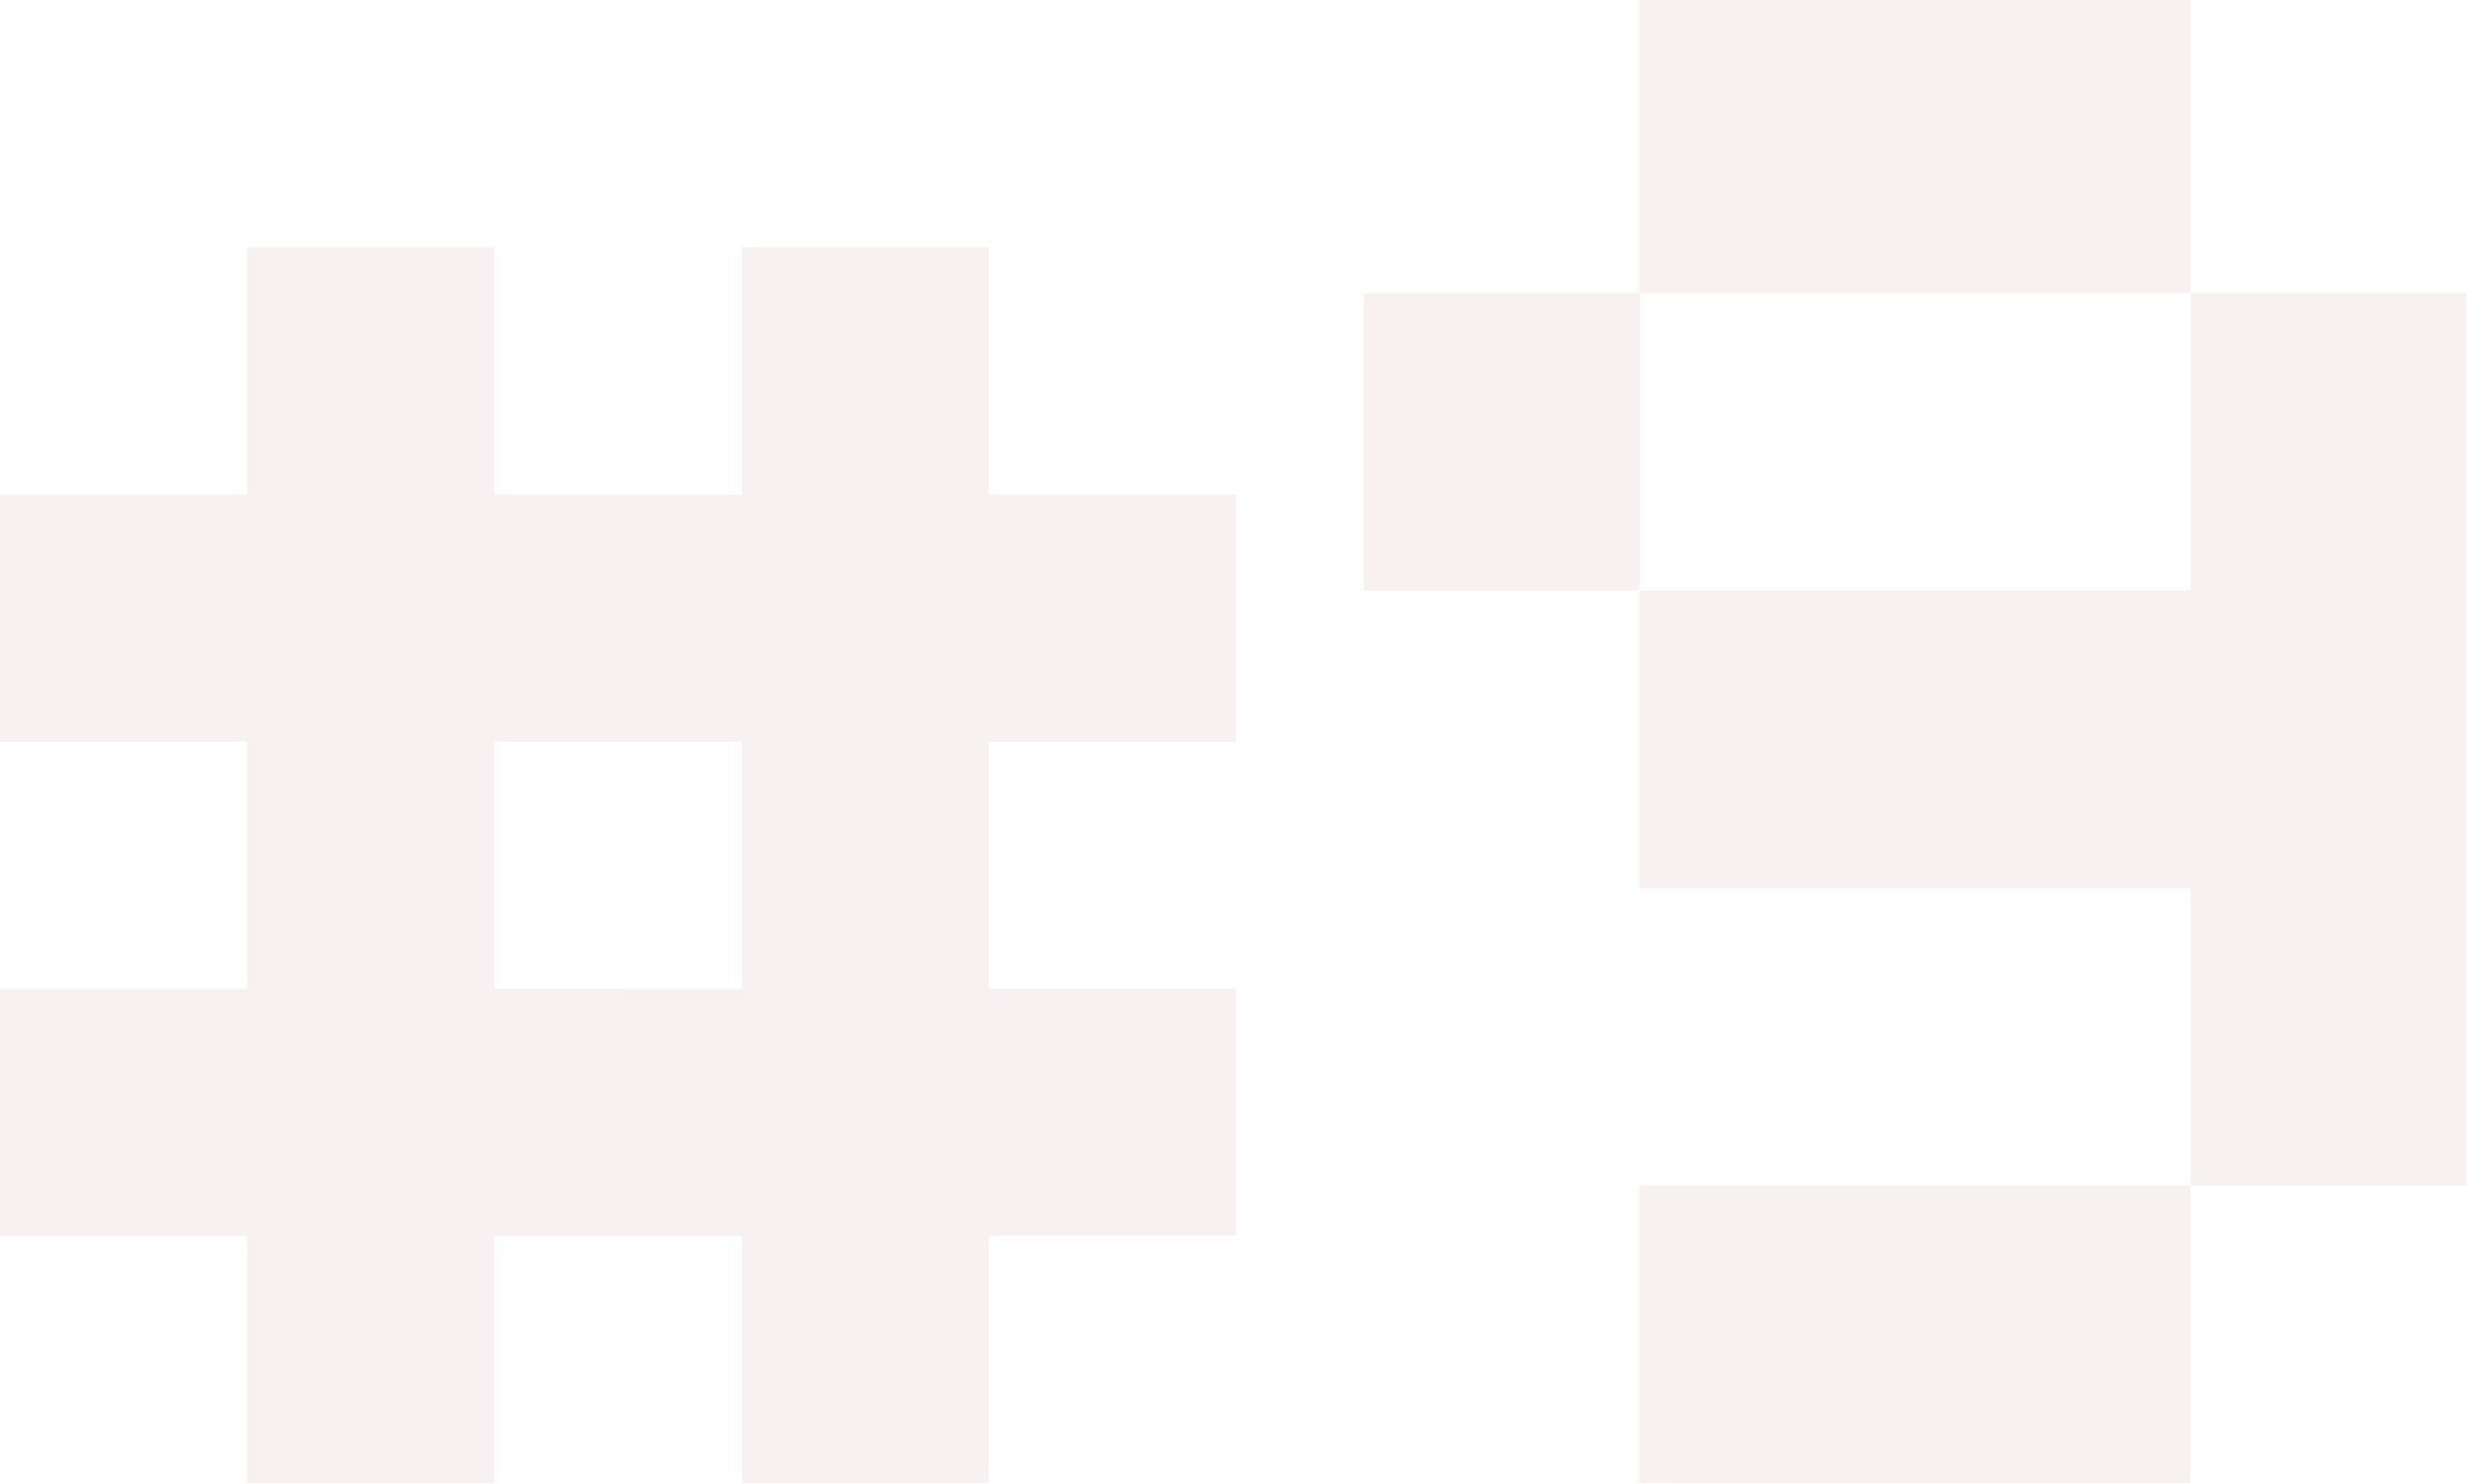
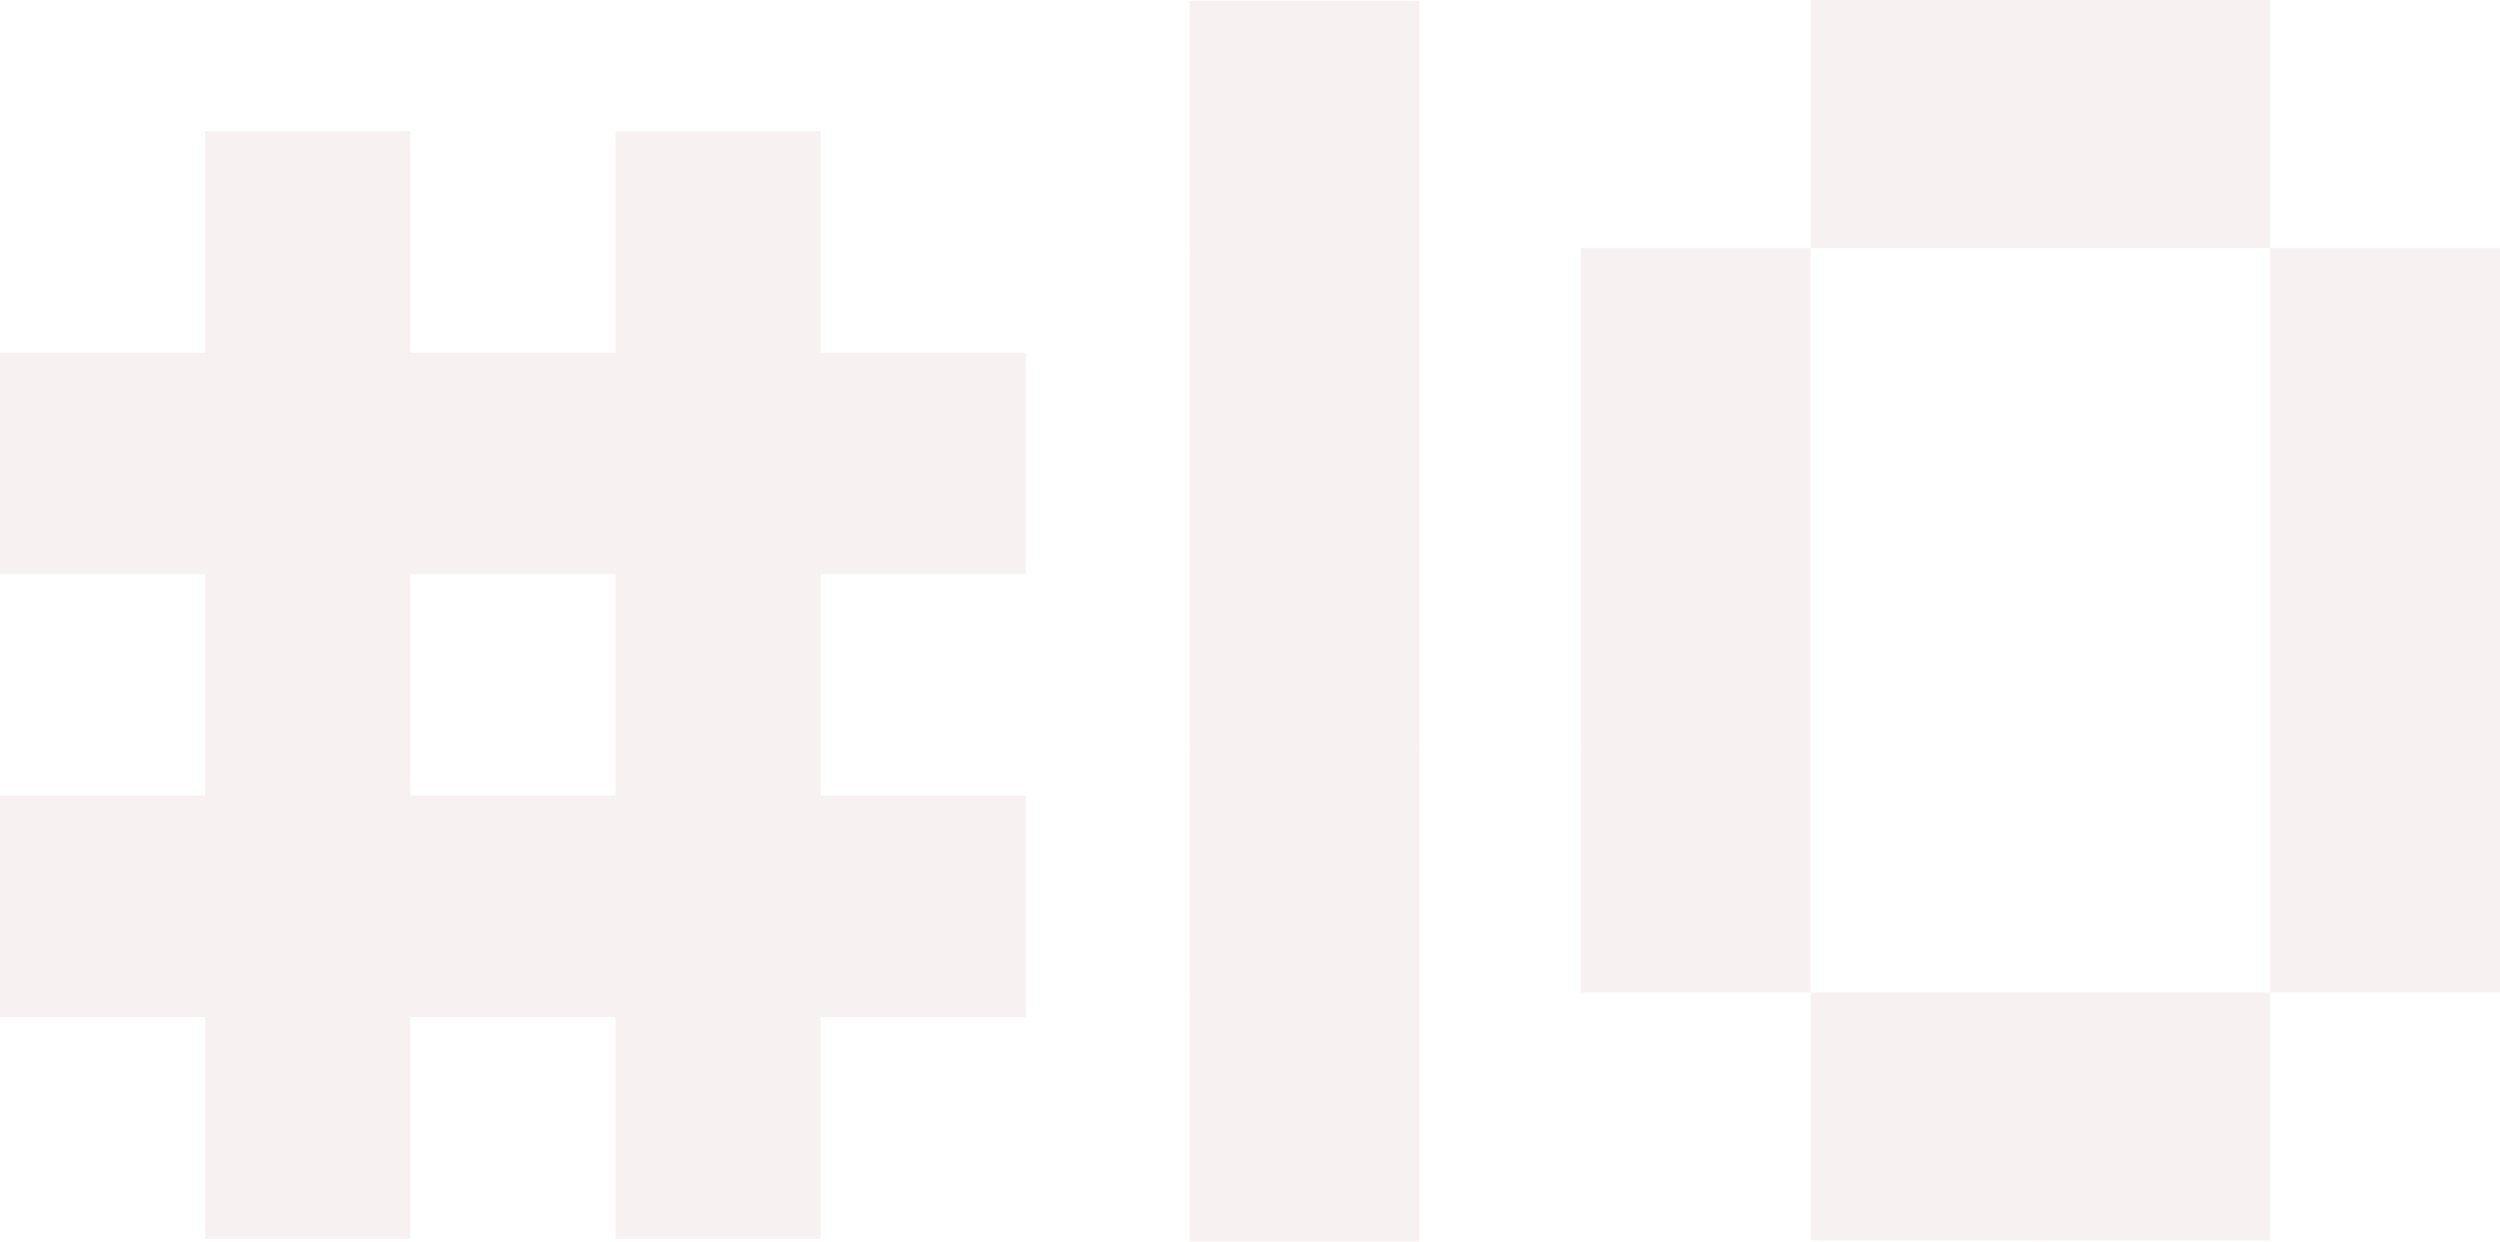
- <svg xmlns="http://www.w3.org/2000/svg" width="83.33" height="50">
-   <path d="M8.33 50v-8.33H0v-8.33h8.33V25H0v-8.33h8.33V8.33h8.33v8.34H25V8.33h8.33v8.34h8.34V25h-8.34v8.33h8.34v8.33h-8.34V50H25v-8.33h-8.34V50zM25 33.34V25h-8.34v8.33zm30.265-3.4V19.907h18.58v10.03zm18.58 10.03V19.907l9.29.001V39.97zM55.265 9.877V-.152h18.58v10.03zm0 40.122V39.97h18.58V50zm18.58-30.092V9.878h9.29v10.03zm-27.87 0V9.878h9.29v10.03z" opacity=".2" fill="#dbb9b8" />
+ <svg xmlns="http://www.w3.org/2000/svg" width="101.072" height="50.192" version="1.1" id="svg3763">
+   <defs id="defs3767" />
+   <rect style="fill:#dcb9b9;fill-opacity:0.2;stroke-width:1.158" id="rect3775" width="9.29" height="10.03" x="63.912" y="20.061" />
+   <rect style="fill:#dcb9b9;fill-opacity:0.2;stroke-width:1.158" id="rect3775-3" width="9.29" height="10.03" x="63.912" y="10.031" />
+   <rect style="fill:#dcb9b9;fill-opacity:0.2;stroke-width:1.034" id="rect3775-3-7" width="8.295" height="8.956" x="8.295" y="41.125" />
+   <rect style="fill:#dcb9b9;fill-opacity:0.2;stroke-width:1.158" id="rect3775-3-7-5" width="9.29" height="10.03" x="63.912" y="30.093" />
+   <rect style="fill:#dcb9b9;fill-opacity:0.2;stroke-width:1.158" id="rect3775-3-7-5-3" width="9.29" height="10.03" x="73.202" y="40.123" />
+   <rect style="fill:#dcb9b9;fill-opacity:0.2;stroke-width:1.158" id="rect3775-3-7-5-3-5" width="9.29" height="10.03" x="82.492" y="40.123" />
+   <rect style="fill:#dcb9b9;fill-opacity:0.2;stroke-width:1.158" id="rect3775-3-7-5-3-5-6" width="9.29" height="10.03" x="91.782" y="30.093" />
+   <rect style="fill:#dcb9b9;fill-opacity:0.2;stroke-width:1.158" id="rect3775-3-7-5-3-5-6-2" width="9.29" height="10.03" x="91.782" y="20.06" />
+   <rect style="fill:#dcb9b9;fill-opacity:0.2;stroke-width:1.158" id="rect3775-3-7-5-3-5-6-2-9" width="9.29" height="10.03" x="91.782" y="10.031" />
+   <rect style="fill:#dcb9b9;fill-opacity:0.2;stroke-width:1.158" id="rect3775-3-7-5-3-5-6-2-9-1" width="9.29" height="10.03" x="82.492" y="0.001" />
+   <rect style="fill:#dcb9b9;fill-opacity:0.2;stroke-width:1.158" id="rect3775-3-7-5-3-5-6-2-9-1-2" width="9.29" height="10.03" x="73.202" y="0" />
+   <rect style="fill:#dcb9b9;fill-opacity:0.2;stroke-width:1.034" id="rect3775-3-7-6" width="8.295" height="8.956" x="0" y="32.169" />
+   <rect style="fill:#dcb9b9;fill-opacity:0.2;stroke-width:1.034" id="rect3775-3-7-6-1" width="8.295" height="8.956" x="8.295" y="32.169" />
+   <rect style="fill:#dcb9b9;fill-opacity:0.2;stroke-width:1.034" id="rect3775-3-7-6-1-8" width="8.295" height="8.956" x="16.591" y="32.169" />
+   <rect style="fill:#dcb9b9;fill-opacity:0.2;stroke-width:1.034" id="rect3775-3-7-6-1-8-7" width="8.295" height="8.956" x="24.886" y="32.169" />
+   <rect style="fill:#dcb9b9;fill-opacity:0.2;stroke-width:1.034" id="rect3775-3-7-6-1-8-7-9" width="8.295" height="8.956" x="33.181" y="32.169" />
+   <rect style="fill:#dcb9b9;fill-opacity:0.2;stroke-width:1.034" id="rect3775-3-7-6-1-8-7-9-2" width="8.295" height="8.956" x="24.886" y="41.125" />
+   <rect style="fill:#dcb9b9;fill-opacity:0.2;stroke-width:1.034" id="rect3775-3-7-6-1-8-7-9-2-0" width="8.295" height="8.956" x="24.886" y="23.213" />
+   <rect style="fill:#dcb9b9;fill-opacity:0.2;stroke-width:1.034" id="rect3775-3-7-6-1-8-7-9-2-0-2" width="8.295" height="8.956" x="24.886" y="14.257" />
+   <rect style="fill:#dcb9b9;fill-opacity:0.2;stroke-width:1.034" id="rect3775-3-7-6-1-8-7-9-2-0-2-3" width="8.295" height="8.956" x="33.181" y="14.257" />
+   <rect style="fill:#dcb9b9;fill-opacity:0.2;stroke-width:1.034" id="rect3775-3-7-6-1-8-7-9-2-0-2-3-7" width="8.295" height="8.956" x="16.591" y="14.257" />
+   <rect style="fill:#dcb9b9;fill-opacity:0.2;stroke-width:1.034" id="rect3775-3-7-6-1-8-7-9-2-0-2-3-7-5" width="8.295" height="8.956" x="8.295" y="14.257" />
+   <rect style="fill:#dcb9b9;fill-opacity:0.2;stroke-width:1.034" id="rect3775-3-7-6-1-8-7-9-2-0-2-3-7-5-9" width="8.295" height="8.956" x="9.5367432e-07" y="14.257" />
+   <rect style="fill:#dcb9b9;fill-opacity:0.2;stroke-width:1.034" id="rect3775-3-7-6-1-8-7-9-2-0-2-3-7-5-9-2" width="8.295" height="8.956" x="8.295" y="23.213" />
+   <rect style="fill:#dcb9b9;fill-opacity:0.2;stroke-width:1.034" id="rect3775-3-7-6-1-8-7-9-2-0-2-3-7-5-9-2-2" width="8.295" height="8.956" x="8.295" y="5.301" />
+   <rect style="fill:#dcb9b9;fill-opacity:0.2;stroke-width:1.034" id="rect3775-3-7-6-1-8-7-9-2-0-2-3-7-5-9-2-2-8" width="8.295" height="8.956" x="24.886" y="5.301" />
+   <rect style="fill:#dcb9b9;fill-opacity:0.2;stroke-width:1.158" id="rect3775-9" width="9.29" height="10.03" x="48.091" y="30.13" />
+   <rect style="fill:#dcb9b9;fill-opacity:0.2;stroke-width:1.158" id="rect3775-3-73" width="9.29" height="10.03" x="48.091" y="20.1" />
+   <rect style="fill:#dcb9b9;fill-opacity:0.2;stroke-width:1.158" id="rect3775-3-7-5-6" width="9.29" height="10.03" x="48.091" y="40.162" />
+   <rect style="fill:#dcb9b9;fill-opacity:0.2;stroke-width:1.158" id="rect3775-3-73-1" width="9.29" height="10.03" x="48.091" y="10.07" />
+   <rect style="fill:#dcb9b9;fill-opacity:0.2;stroke-width:1.158" id="rect3775-3-73-1-2" width="9.29" height="10.03" x="48.091" y="0.04" />
</svg>
